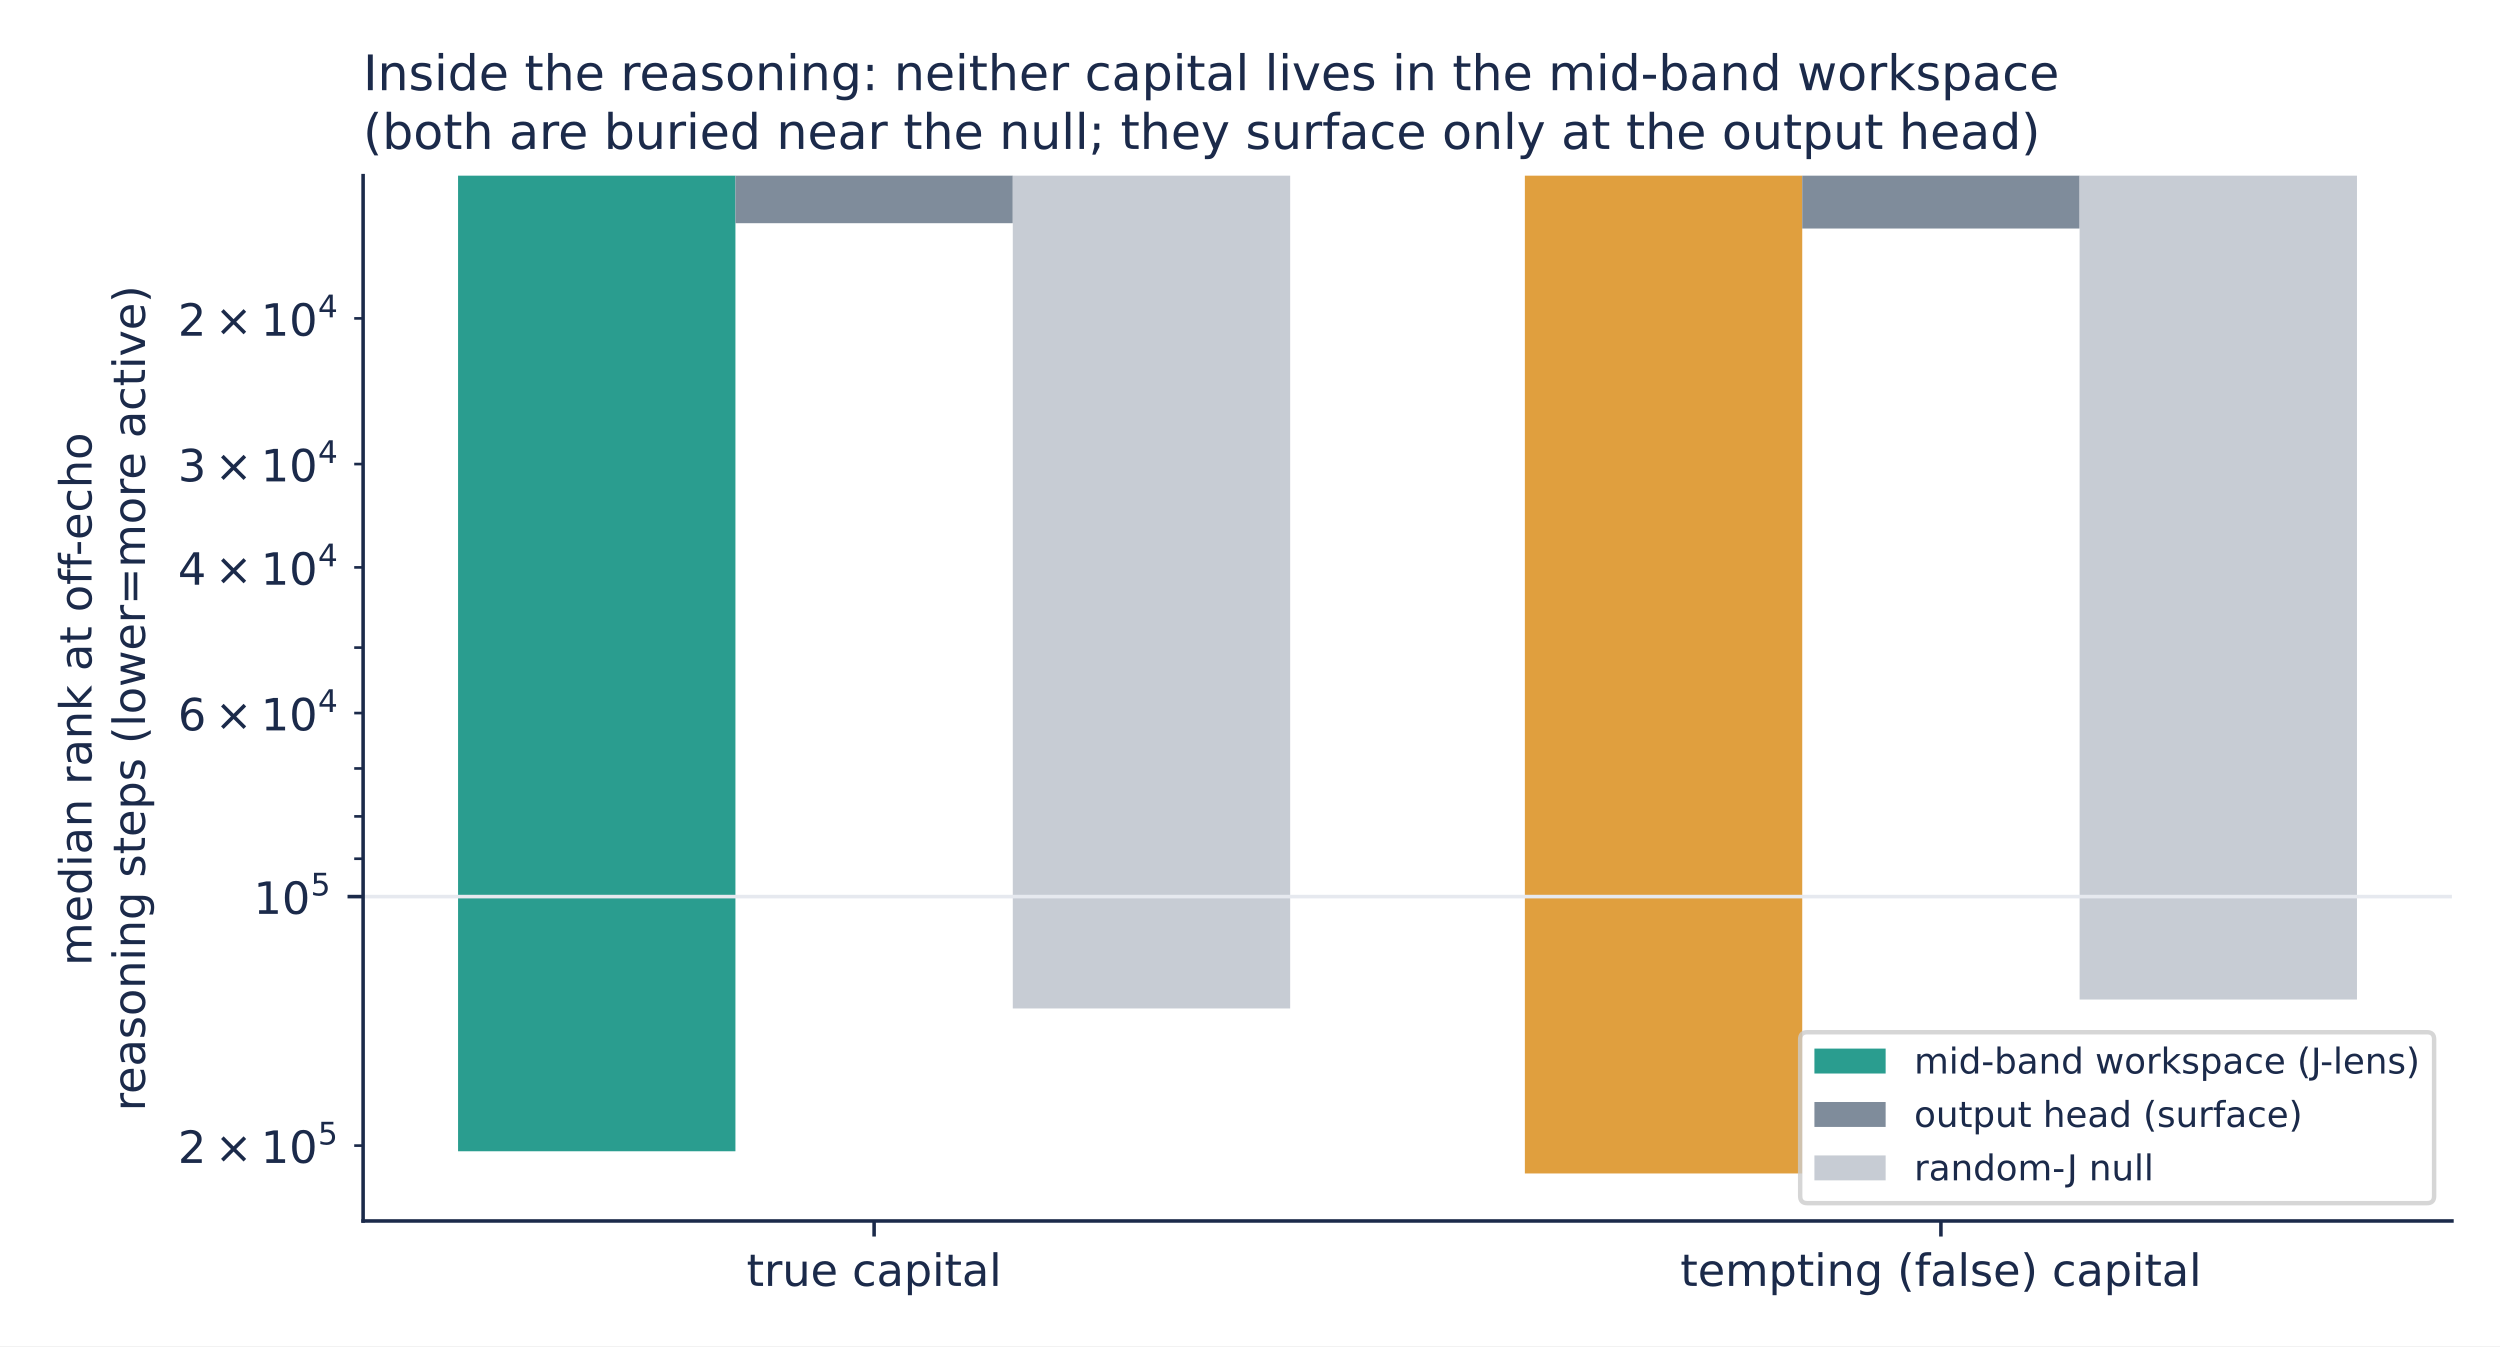
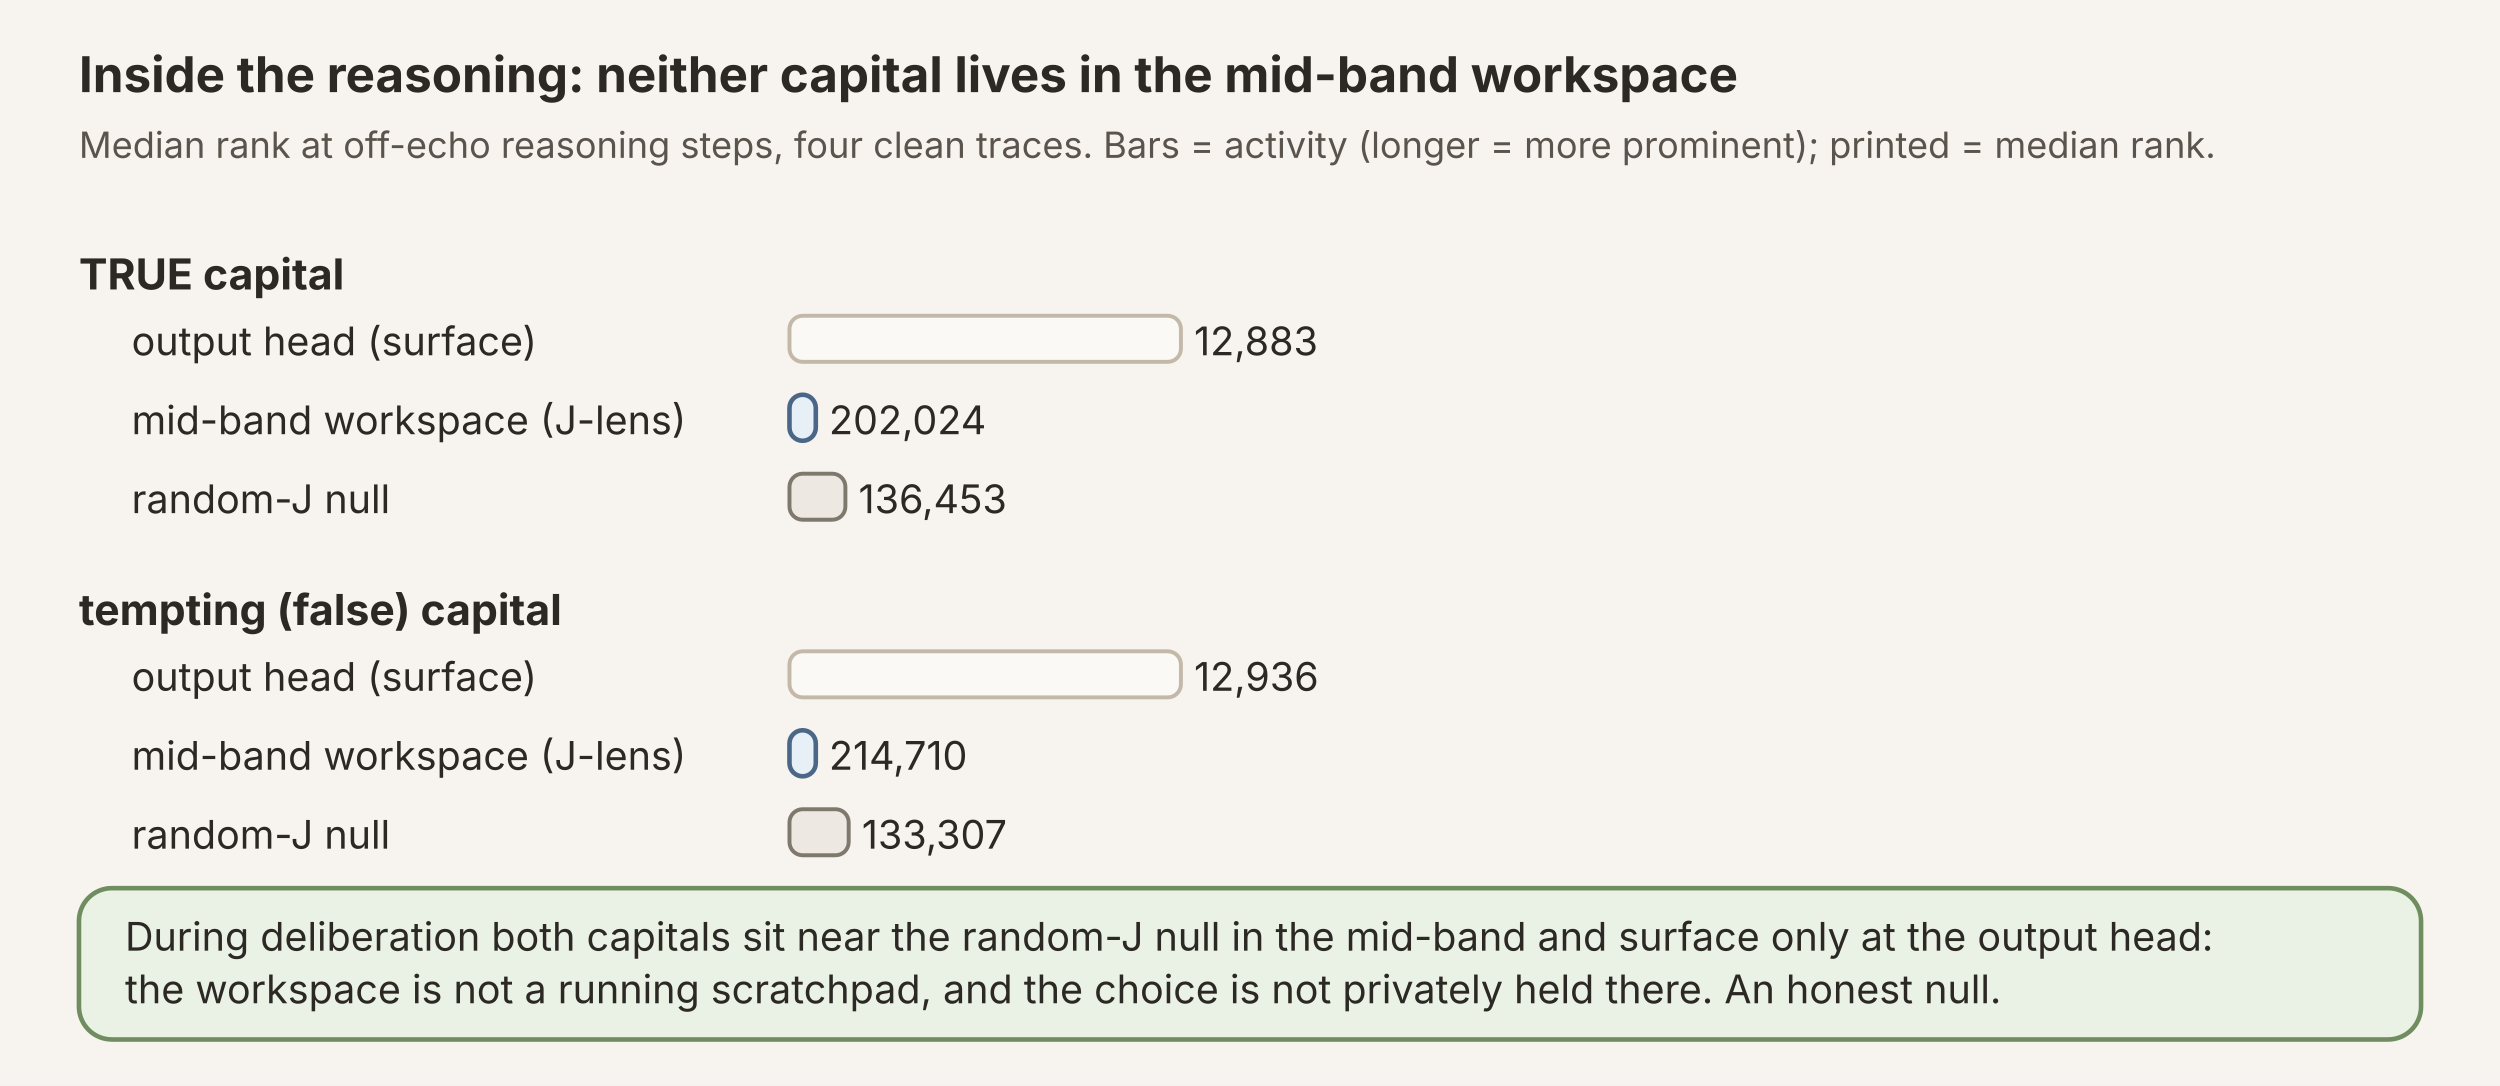
- <svg xmlns="http://www.w3.org/2000/svg" xmlns:xlink="http://www.w3.org/1999/xlink" width="561.6pt" height="302.4pt" viewBox="0 0 561.6 302.4" version="1.1">
-   <defs>
-     <style type="text/css">*{stroke-linejoin: round; stroke-linecap: butt}</style>
-   </defs>
-   <g id="figure_1">
-     <g id="patch_1">
-       <path d="M 0 302.4  L 561.6 302.4  L 561.6 0  L 0 0  z " style="fill: #ffffff" />
-     </g>
-     <g id="axes_1">
-       <g id="patch_2">
-         <path d="M 81.569 274.278  L 550.8 274.278  L 550.8 39.461  L 81.569 39.461  z " style="fill: #ffffff" />
-       </g>
-       <g id="patch_3">
-         <path d="M 102.897 -186548.871  L 165.206 -186548.871  L 165.206 258.624  L 102.897 258.624  z " clip-path="url(#p6aa1f91bbf)" style="fill: #2a9d8f" />
-       </g>
-       <g id="patch_4">
-         <path d="M 342.546 -186548.871  L 404.854 -186548.871  L 404.854 263.604  L 342.546 263.604  z " clip-path="url(#p6aa1f91bbf)" style="fill: #e09f3e" />
-       </g>
-       <g id="patch_5">
-         <path d="M 165.206 -186548.871  L 227.514 -186548.871  L 227.514 50.134  L 165.206 50.134  z " clip-path="url(#p6aa1f91bbf)" style="fill: #7f8c9b" />
-       </g>
-       <g id="patch_6">
-         <path d="M 404.854 -186548.871  L 467.163 -186548.871  L 467.163 51.343  L 404.854 51.343  z " clip-path="url(#p6aa1f91bbf)" style="fill: #7f8c9b" />
-       </g>
-       <g id="patch_7">
-         <path d="M 227.514 -186548.871  L 289.823 -186548.871  L 289.823 226.543  L 227.514 226.543  z " clip-path="url(#p6aa1f91bbf)" style="fill: #c7ccd4" />
-       </g>
-       <g id="patch_8">
-         <path d="M 467.163 -186548.871  L 529.471 -186548.871  L 529.471 224.542  L 467.163 224.542  z " clip-path="url(#p6aa1f91bbf)" style="fill: #c7ccd4" />
-       </g>
-       <g id="matplotlib.axis_1">
-         <g id="xtick_1">
-           <g id="line2d_1">
-             <defs>
-               <path id="md7f29a7786" d="M 0 0  L 0 3.5  " style="stroke: #1b2a4a; stroke-width: 0.8" />
-             </defs>
-             <g>
-               <use xlink:href="#md7f29a7786" x="196.36" y="274.278" style="fill: #1b2a4a; stroke: #1b2a4a; stroke-width: 0.8" />
-             </g>
-           </g>
-           <g id="text_1">
-             <text style="font-size: 10px; font-family: 'DejaVu Sans'; text-anchor: middle; fill: #1b2a4a" x="196.36" y="288.876" transform="rotate(-0 196.3601 288.8761)">true capital</text>
-           </g>
-         </g>
-         <g id="xtick_2">
-           <g id="line2d_2">
-             <g>
-               <use xlink:href="#md7f29a7786" x="436.008" y="274.278" style="fill: #1b2a4a; stroke: #1b2a4a; stroke-width: 0.8" />
-             </g>
-           </g>
-           <g id="text_2">
-             <text style="font-size: 10px; font-family: 'DejaVu Sans'; text-anchor: middle; fill: #1b2a4a" x="436.008" y="288.876" transform="rotate(-0 436.0085 288.8761)">tempting (false) capital</text>
-           </g>
-         </g>
-       </g>
-       <g id="matplotlib.axis_2">
-         <g id="ytick_1">
-           <g id="line2d_3">
-             <path d="M 81.569 201.409  L 550.8 201.409  " clip-path="url(#p6aa1f91bbf)" style="fill: none; stroke: #e6e9ef; stroke-width: 0.8; stroke-linecap: square" />
-           </g>
-           <g id="line2d_4">
-             <defs>
-               <path id="m127b6182ae" d="M 0 0  L -3.5 0  " style="stroke: #1b2a4a; stroke-width: 0.8" />
-             </defs>
-             <g>
-               <use xlink:href="#m127b6182ae" x="81.569" y="201.409" style="fill: #1b2a4a; stroke: #1b2a4a; stroke-width: 0.8" />
-             </g>
-           </g>
-           <g id="text_3">
-             <g style="fill: #1b2a4a" transform="translate(56.96859 206.0593)">
-               <text>
-                 <tspan x="0" y="-0.762" style="font-size: 10px; font-family: 'DejaVu Sans'; fill: #1b2a4a">1</tspan>
-                 <tspan x="6.362" y="-0.762" style="font-size: 10px; font-family: 'DejaVu Sans'; fill: #1b2a4a">0</tspan>
-                 <tspan x="12.82" y="-4.892" style="font-size: 7px; font-family: 'DejaVu Sans'; fill: #1b2a4a">5</tspan>
-               </text>
-             </g>
-           </g>
-         </g>
-         <g id="ytick_2">
-           <g id="line2d_5">
-             <defs>
-               <path id="mdf123b82dc" d="M 0 0  L -2 0  " style="stroke: #1b2a4a; stroke-width: 0.6" />
-             </defs>
-             <g>
-               <use xlink:href="#mdf123b82dc" x="81.569" y="71.526" style="fill: #1b2a4a; stroke: #1b2a4a; stroke-width: 0.6" />
-             </g>
-           </g>
-           <g id="text_4">
-             <g style="fill: #1b2a4a" transform="translate(39.96859 76.17583)">
-               <text>
-                 <tspan x="0" y="-0.762" style="font-size: 10px; font-family: 'DejaVu Sans'; fill: #1b2a4a">2</tspan>
-                 <tspan x="8.311" y="-0.762" style="font-size: 10px; font-family: 'DejaVu Sans'; fill: #1b2a4a">×</tspan>
-                 <tspan x="18.638" y="-0.762" style="font-size: 10px; font-family: 'DejaVu Sans'; fill: #1b2a4a">1</tspan>
-                 <tspan x="25" y="-0.762" style="font-size: 10px; font-family: 'DejaVu Sans'; fill: #1b2a4a">0</tspan>
-                 <tspan x="31.458" y="-4.892" style="font-size: 7px; font-family: 'DejaVu Sans'; fill: #1b2a4a">4</tspan>
-               </text>
-             </g>
-           </g>
-         </g>
-         <g id="ytick_3">
-           <g id="line2d_6">
-             <g>
-               <use xlink:href="#mdf123b82dc" x="81.569" y="104.247" style="fill: #1b2a4a; stroke: #1b2a4a; stroke-width: 0.6" />
-             </g>
-           </g>
-           <g id="text_5">
-             <g style="fill: #1b2a4a" transform="translate(39.96859 108.8973)">
-               <text>
-                 <tspan x="0" y="-0.762" style="font-size: 10px; font-family: 'DejaVu Sans'; fill: #1b2a4a">3</tspan>
-                 <tspan x="8.311" y="-0.762" style="font-size: 10px; font-family: 'DejaVu Sans'; fill: #1b2a4a">×</tspan>
-                 <tspan x="18.638" y="-0.762" style="font-size: 10px; font-family: 'DejaVu Sans'; fill: #1b2a4a">1</tspan>
-                 <tspan x="25" y="-0.762" style="font-size: 10px; font-family: 'DejaVu Sans'; fill: #1b2a4a">0</tspan>
-                 <tspan x="31.458" y="-4.892" style="font-size: 7px; font-family: 'DejaVu Sans'; fill: #1b2a4a">4</tspan>
-               </text>
-             </g>
-           </g>
-         </g>
-         <g id="ytick_4">
-           <g id="line2d_7">
-             <g>
-               <use xlink:href="#mdf123b82dc" x="81.569" y="127.464" style="fill: #1b2a4a; stroke: #1b2a4a; stroke-width: 0.6" />
-             </g>
-           </g>
-           <g id="text_6">
-             <g style="fill: #1b2a4a" transform="translate(39.96859 132.1136)">
-               <text>
-                 <tspan x="0" y="-0.762" style="font-size: 10px; font-family: 'DejaVu Sans'; fill: #1b2a4a">4</tspan>
-                 <tspan x="8.311" y="-0.762" style="font-size: 10px; font-family: 'DejaVu Sans'; fill: #1b2a4a">×</tspan>
-                 <tspan x="18.638" y="-0.762" style="font-size: 10px; font-family: 'DejaVu Sans'; fill: #1b2a4a">1</tspan>
-                 <tspan x="25" y="-0.762" style="font-size: 10px; font-family: 'DejaVu Sans'; fill: #1b2a4a">0</tspan>
-                 <tspan x="31.458" y="-4.892" style="font-size: 7px; font-family: 'DejaVu Sans'; fill: #1b2a4a">4</tspan>
-               </text>
-             </g>
-           </g>
-         </g>
-         <g id="ytick_5">
-           <g id="line2d_8">
-             <g>
-               <use xlink:href="#mdf123b82dc" x="81.569" y="145.472" style="fill: #1b2a4a; stroke: #1b2a4a; stroke-width: 0.6" />
-             </g>
-           </g>
-         </g>
-         <g id="ytick_6">
-           <g id="line2d_9">
-             <g>
-               <use xlink:href="#mdf123b82dc" x="81.569" y="160.185" style="fill: #1b2a4a; stroke: #1b2a4a; stroke-width: 0.6" />
-             </g>
-           </g>
-           <g id="text_7">
-             <g style="fill: #1b2a4a" transform="translate(39.96859 164.8351)">
-               <text>
-                 <tspan x="0" y="-0.762" style="font-size: 10px; font-family: 'DejaVu Sans'; fill: #1b2a4a">6</tspan>
-                 <tspan x="8.311" y="-0.762" style="font-size: 10px; font-family: 'DejaVu Sans'; fill: #1b2a4a">×</tspan>
-                 <tspan x="18.638" y="-0.762" style="font-size: 10px; font-family: 'DejaVu Sans'; fill: #1b2a4a">1</tspan>
-                 <tspan x="25" y="-0.762" style="font-size: 10px; font-family: 'DejaVu Sans'; fill: #1b2a4a">0</tspan>
-                 <tspan x="31.458" y="-4.892" style="font-size: 7px; font-family: 'DejaVu Sans'; fill: #1b2a4a">4</tspan>
-               </text>
-             </g>
-           </g>
-         </g>
-         <g id="ytick_7">
-           <g id="line2d_10">
-             <g>
-               <use xlink:href="#mdf123b82dc" x="81.569" y="172.625" style="fill: #1b2a4a; stroke: #1b2a4a; stroke-width: 0.6" />
-             </g>
-           </g>
-         </g>
-         <g id="ytick_8">
-           <g id="line2d_11">
-             <g>
-               <use xlink:href="#mdf123b82dc" x="81.569" y="183.401" style="fill: #1b2a4a; stroke: #1b2a4a; stroke-width: 0.6" />
-             </g>
-           </g>
-         </g>
-         <g id="ytick_9">
-           <g id="line2d_12">
-             <g>
-               <use xlink:href="#mdf123b82dc" x="81.569" y="192.907" style="fill: #1b2a4a; stroke: #1b2a4a; stroke-width: 0.6" />
-             </g>
-           </g>
-         </g>
-         <g id="ytick_10">
-           <g id="line2d_13">
-             <g>
-               <use xlink:href="#mdf123b82dc" x="81.569" y="257.347" style="fill: #1b2a4a; stroke: #1b2a4a; stroke-width: 0.6" />
-             </g>
-           </g>
-           <g id="text_8">
-             <g style="fill: #1b2a4a" transform="translate(39.96859 261.997)">
-               <text>
-                 <tspan x="0" y="-0.762" style="font-size: 10px; font-family: 'DejaVu Sans'; fill: #1b2a4a">2</tspan>
-                 <tspan x="8.311" y="-0.762" style="font-size: 10px; font-family: 'DejaVu Sans'; fill: #1b2a4a">×</tspan>
-                 <tspan x="18.638" y="-0.762" style="font-size: 10px; font-family: 'DejaVu Sans'; fill: #1b2a4a">1</tspan>
-                 <tspan x="25" y="-0.762" style="font-size: 10px; font-family: 'DejaVu Sans'; fill: #1b2a4a">0</tspan>
-                 <tspan x="31.458" y="-4.892" style="font-size: 7px; font-family: 'DejaVu Sans'; fill: #1b2a4a">5</tspan>
-               </text>
-             </g>
-           </g>
-         </g>
-         <g id="text_9">
-           <text style="font-size: 10px; font-family: 'DejaVu Sans'; fill: #1b2a4a" transform="translate(20.56254 216.9488) rotate(-90)">median rank at off-echo</text>
-           <text style="font-size: 10px; font-family: 'DejaVu Sans'; fill: #1b2a4a" transform="translate(32.56527 249.6184) rotate(-90)">reasoning steps (lower=more active)</text>
-         </g>
-       </g>
-       <g id="patch_9">
-         <path d="M 81.569 274.278  L 81.569 39.461  " style="fill: none; stroke: #1b2a4a; stroke-width: 0.8; stroke-linejoin: miter; stroke-linecap: square" />
-       </g>
-       <g id="patch_10">
-         <path d="M 81.569 274.278  L 550.8 274.278  " style="fill: none; stroke: #1b2a4a; stroke-width: 0.8; stroke-linejoin: miter; stroke-linecap: square" />
-       </g>
-       <g id="text_10">
-         <text style="font-size: 11px; font-family: 'DejaVu Sans'; fill: #1b2a4a" transform="translate(81.56859 20.25764)">Inside the reasoning: neither capital lives in the mid-band workspace</text>
-         <text style="font-size: 11px; font-family: 'DejaVu Sans'; fill: #1b2a4a" transform="translate(81.56859 33.46064)">(both are buried near the null; they surface only at the output head)</text>
-       </g>
-       <g id="legend_1">
-         <g id="patch_11">
-           <path d="M 405.99 270.278  L 545.2 270.278  Q 546.8 270.278 546.8 268.678  L 546.8 233.476  Q 546.8 231.876 545.2 231.876  L 405.99 231.876  Q 404.39 231.876 404.39 233.476  L 404.39 268.678  Q 404.39 270.278 405.99 270.278  z " style="fill: #ffffff; opacity: 0.8; stroke: #cccccc; stroke-linejoin: miter" />
-         </g>
-         <g id="patch_12">
-           <path d="M 407.59 241.155  L 423.59 241.155  L 423.59 235.555  L 407.59 235.555  z " style="fill: #2a9d8f" />
-         </g>
-         <g id="text_11">
-           <text style="font-size: 8px; font-family: 'DejaVu Sans'; text-anchor: start; fill: #1b2a4a" x="429.99" y="241.155" transform="rotate(-0 429.99 241.1545)">mid-band workspace (J-lens)</text>
-         </g>
-         <g id="patch_13">
-           <path d="M 407.59 253.155  L 423.59 253.155  L 423.59 247.555  L 407.59 247.555  z " style="fill: #7f8c9b" />
-         </g>
-         <g id="text_12">
-           <text style="font-size: 8px; font-family: 'DejaVu Sans'; text-anchor: start; fill: #1b2a4a" x="429.99" y="253.155" transform="rotate(-0 429.99 253.1552)">output head (surface)</text>
-         </g>
-         <g id="patch_14">
-           <path d="M 407.59 265.156  L 423.59 265.156  L 423.59 259.556  L 407.59 259.556  z " style="fill: #c7ccd4" />
-         </g>
-         <g id="text_13">
-           <text style="font-size: 8px; font-family: 'DejaVu Sans'; text-anchor: start; fill: #1b2a4a" x="429.99" y="265.156" transform="rotate(-0 429.99 265.1558)">random-J null</text>
-         </g>
-       </g>
-     </g>
-   </g>
-   <defs>
-     <clipPath id="p6aa1f91bbf">
-       <rect x="81.569" y="39.461" width="469.231" height="234.817" />
-     </clipPath>
-   </defs>
+ <svg xmlns="http://www.w3.org/2000/svg" width="760" height="330" viewBox="0 0 760 330" role="img" aria-labelledby="tPKS dPKS">
+   <rect width="100%" height="100%" fill="#F7F4F0" />
+   <style>.t{font-family:Inter,Arial,Helvetica,sans-serif;fill:#2C2924}.title{font-size:15px;font-weight:700}.h{font-size:13px;font-weight:700}.s{font-size:12px}.m{font-size:11px;fill:#5A544C}.selfbar{fill:#E8F0F7;stroke:#4B6787;stroke-width:1.4}.otherbar{fill:#EDE8E1;stroke:#7F786D;stroke-width:1.2}.win{fill:#EAF1E5;stroke:#6F8D5E;stroke-width:1.4}.humand{fill:#F3E8E0;stroke:#A67C52;stroke-width:1.4}.card{fill:#FBF9F6;stroke:#C4B8A8;stroke-width:1.2}</style>
+   <text x="24" y="28" class="t title">Inside the reasoning: neither capital lives in the mid-band workspace</text>
+   <text x="24" y="48" class="t m">Median rank at off-echo reasoning steps, four clean traces. Bars = activity (longer = more prominent); printed = median rank.</text>
+   <text x="24" y="88" class="t h">TRUE capital</text>
+   <text x="40" y="108" class="t s">output head (surface)</text>
+   <rect x="240" y="96" width="119" height="14" rx="4" class="card" />
+   <text x="363" y="108" class="t s">12,883</text>
+   <text x="40" y="132" class="t s">mid-band workspace (J-lens)</text>
+   <rect x="240" y="120" width="8" height="14" rx="4" class="selfbar" />
+   <text x="252" y="132" class="t s">202,024</text>
+   <text x="40" y="156" class="t s">random-J null</text>
+   <rect x="240" y="144" width="17" height="14" rx="4" class="otherbar" />
+   <text x="261" y="156" class="t s">136,453</text>
+   <text x="24" y="190" class="t h">tempting (false) capital</text>
+   <text x="40" y="210" class="t s">output head (surface)</text>
+   <rect x="240" y="198" width="119" height="14" rx="4" class="card" />
+   <text x="363" y="210" class="t s">12,936</text>
+   <text x="40" y="234" class="t s">mid-band workspace (J-lens)</text>
+   <rect x="240" y="222" width="8" height="14" rx="4" class="selfbar" />
+   <text x="252" y="234" class="t s">214,710</text>
+   <text x="40" y="258" class="t s">random-J null</text>
+   <rect x="240" y="246" width="18" height="14" rx="4" class="otherbar" />
+   <text x="262" y="258" class="t s">133,307</text>
+   <rect x="24" y="270" width="712" height="46" rx="10" class="win" />
+   <text x="38" y="289" class="t s">During deliberation both capitals sit near the random-J null in the mid-band and surface only at the output head:</text>
+   <text x="38" y="305" class="t s">the workspace is not a running scratchpad, and the choice is not privately held there. An honest null.</text>
</svg>
